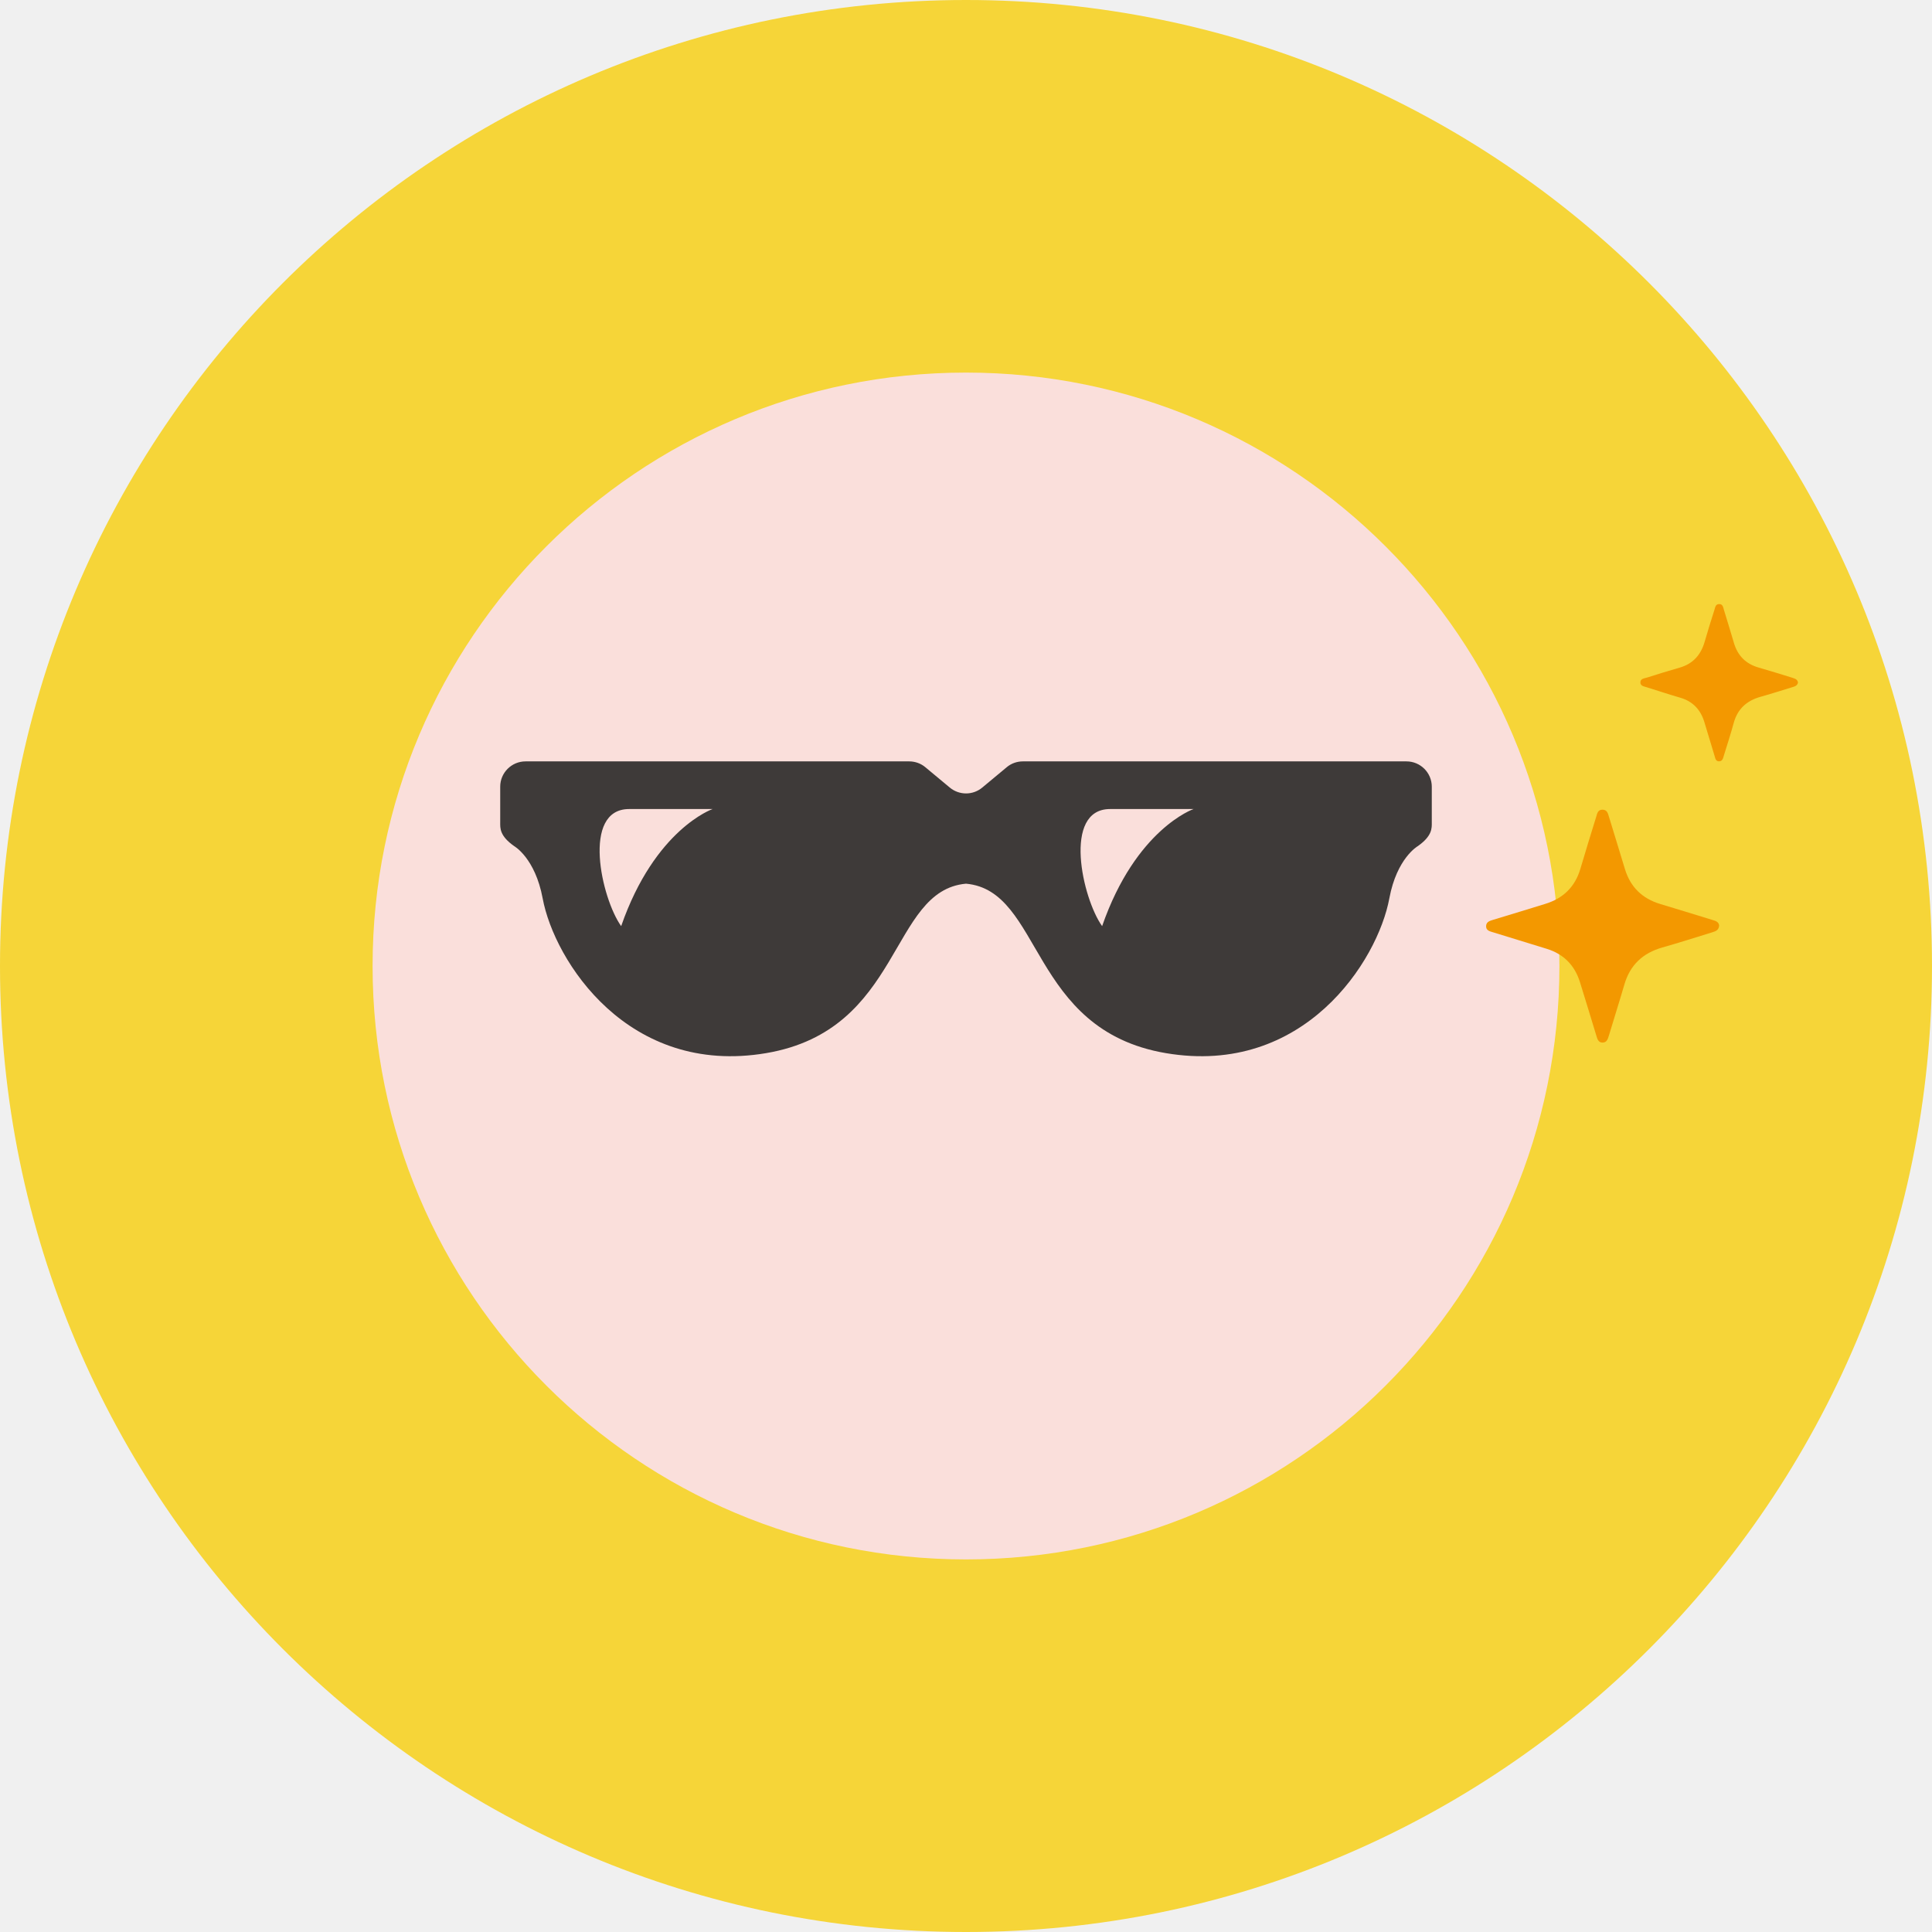
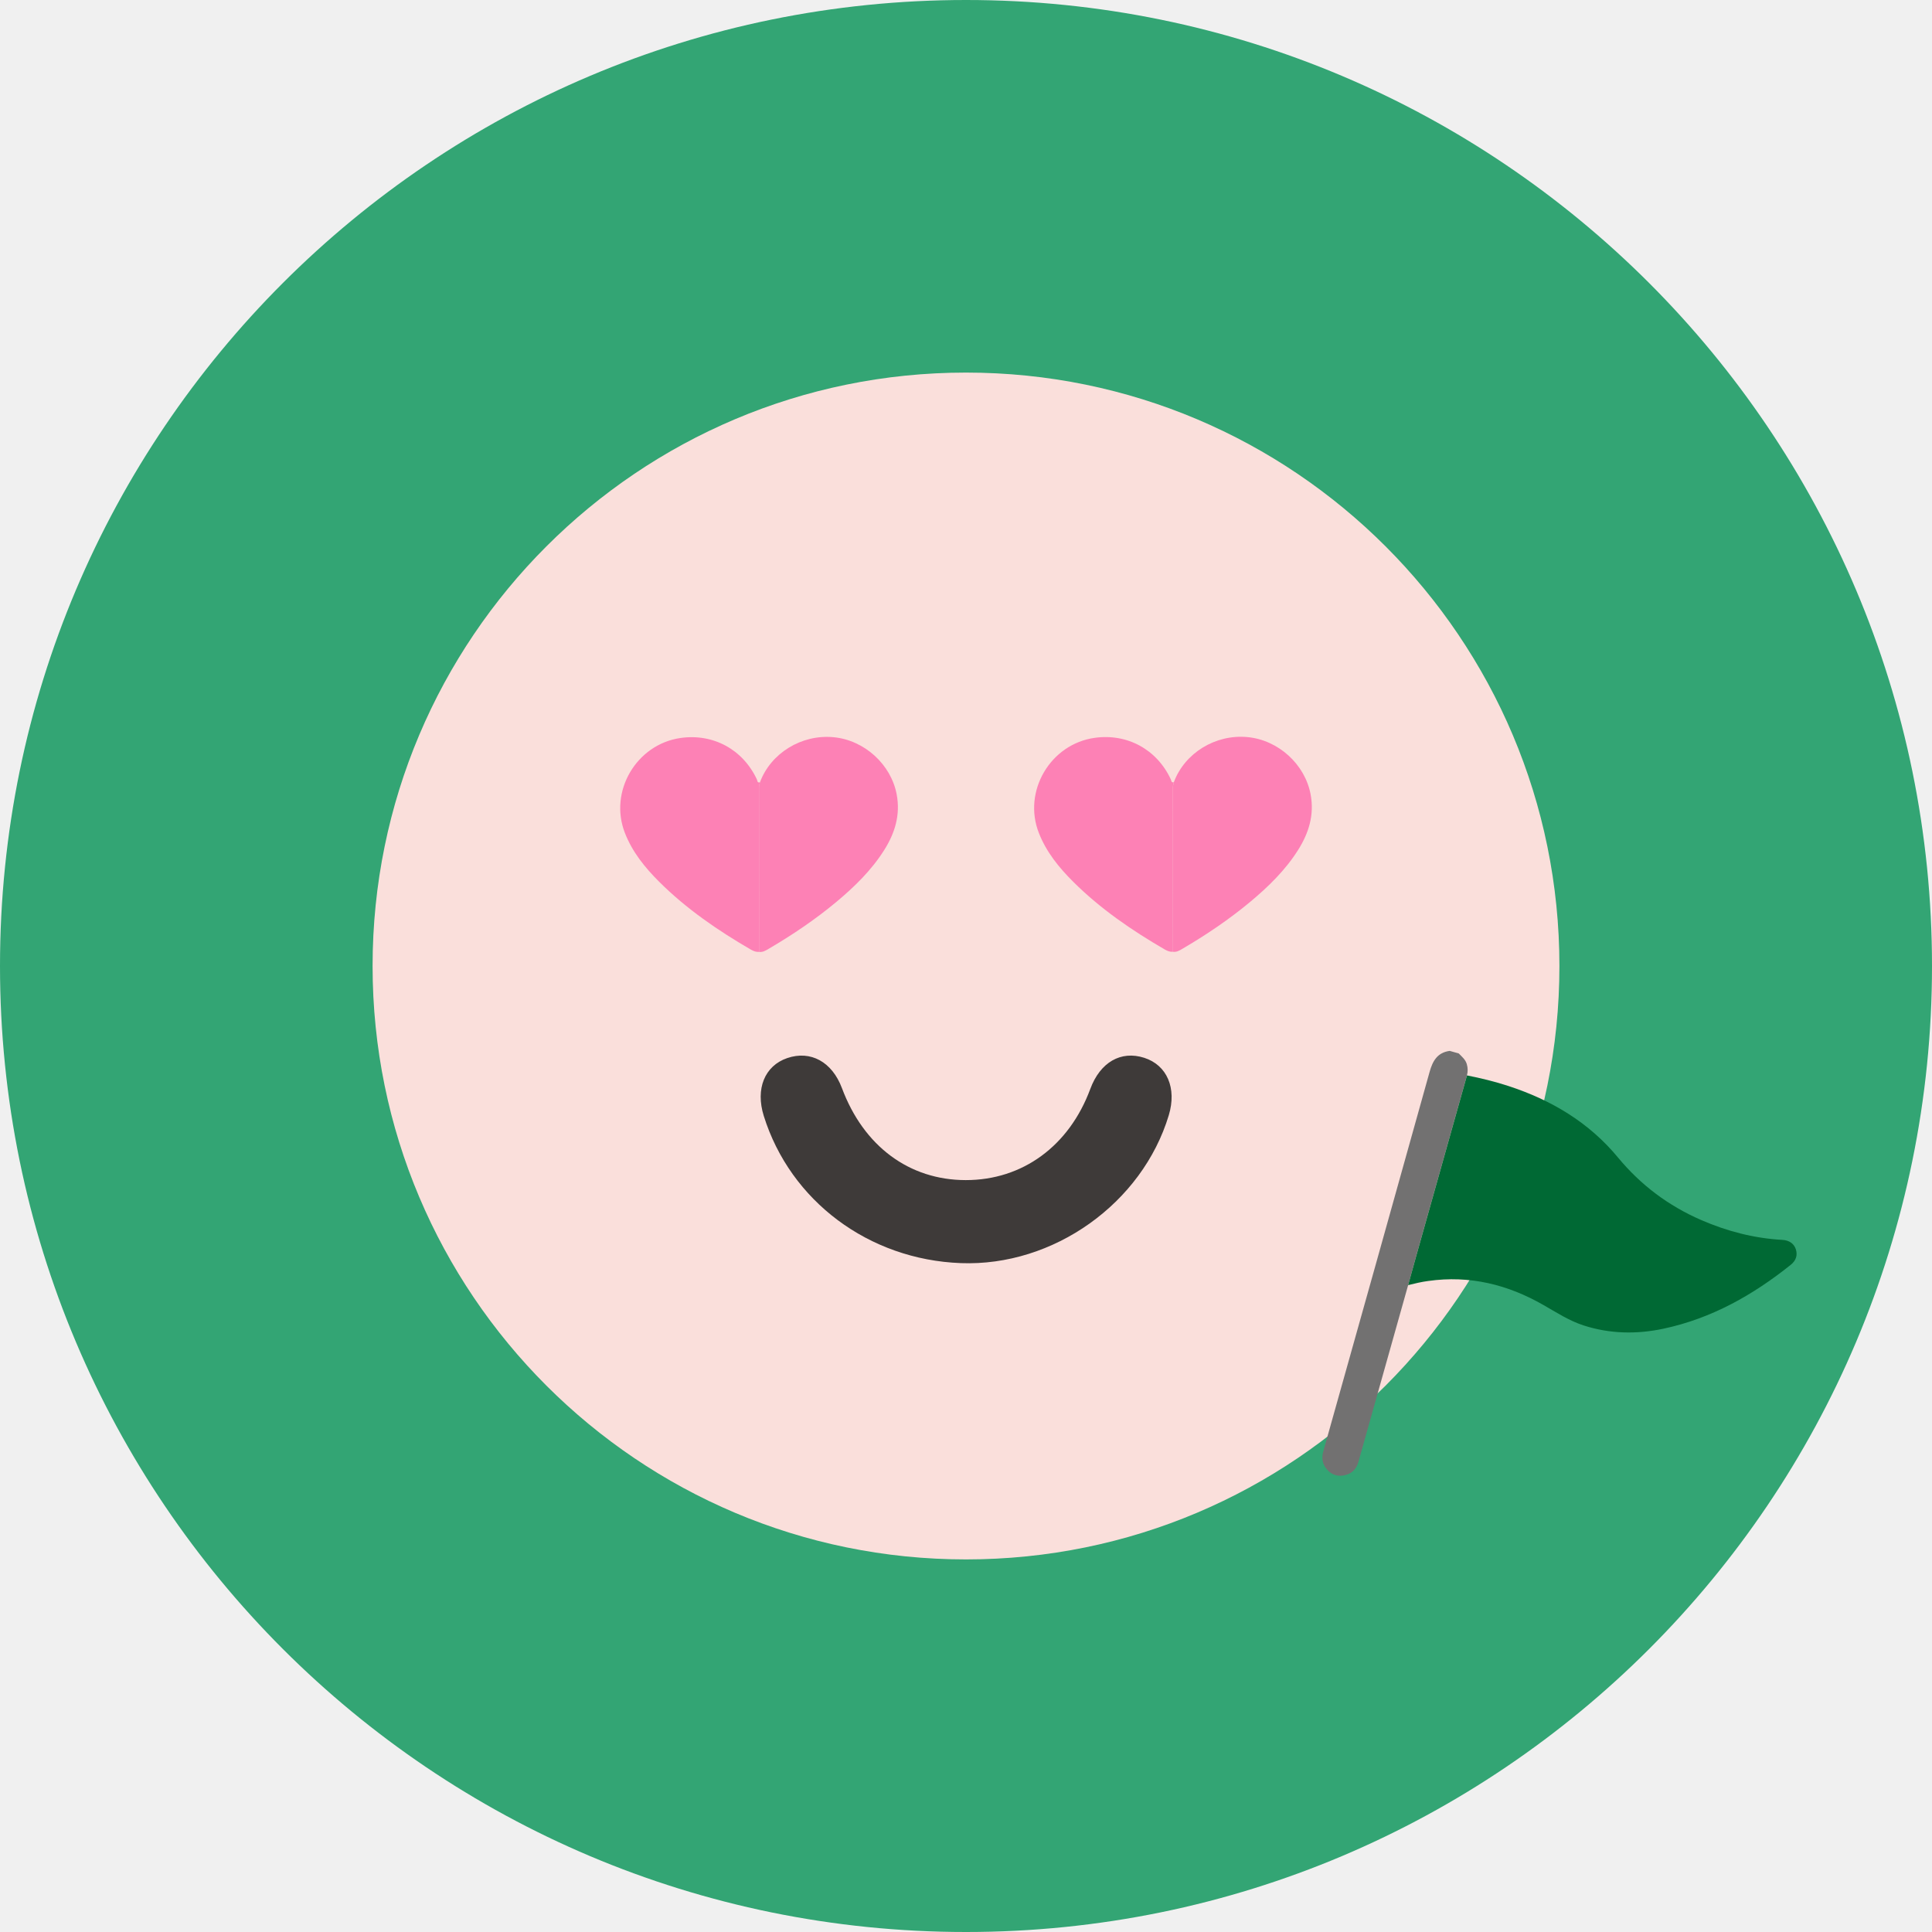
<svg xmlns="http://www.w3.org/2000/svg" version="1.1" id="圖層_1" x="0px" y="0px" viewBox="0 0 330 330" style="enable-background:new 0 0 330 330;" xml:space="preserve">
  <style type="text/css">
- 	.st0_ENFJ{fill:#F6D538;}
- 	.st1_ENFJ{fill:#FADFDB;}
- 	.st2_ENFJ{fill:#3E3A39;}
- 	.st3_ENFJ{fill:#F39800;}
+ 	.st0{fill:#33A574;}
+ 	.st1{fill:#FADFDB;}
+ 	.st2{fill:#AB71AE;}
+ 	.st3{fill:#FADFDB;stroke:#3E3A39;stroke-width:13;stroke-linecap:round;stroke-linejoin:round;stroke-miterlimit:10;}
+ 	.st4{fill:#FADFDB;stroke:#3E3A39;stroke-width:12.021;stroke-linecap:round;stroke-linejoin:round;stroke-miterlimit:10;}
+ 	.st5{fill:#3E3A39;}
+ 	.st6{fill:#F1BC52;}
+ 	.st7{fill:#F39800;}
+ 	.st8{fill:#473535;}
+ 	.st9{fill:#FD7D27;}
+ 	.st10{fill:#FEFEFE;}
+ 	.st11{fill:#FD81B5;}
+ 	.st12{fill:#595757;}
+ 	.st13{fill:#8B8995;}
+ 	.st14{fill:#FFFFFF;}
+ 	.st15{fill:#3ABFF7;}
+ 	.st16{fill:#3E3A39;stroke:#3E3A39;stroke-width:8;stroke-miterlimit:10;}
+ 	.st17{fill:#FEBF7B;}
+ 	.st18{fill:#9C511F;}
+ 	.st19{fill:#E72423;}
+ 	.st20{fill:#A35928;}
+ 	.st21{fill:#DC2121;}
+ 	.st22{fill:#F5F4F5;}
+ 	.st23{fill:#F5F4F6;}
+ 	.st24{fill:#F6F1F2;}
+ 	.st25{fill:#D5A88A;}
+ 	.st26{fill:#804F43;}
+ 	.st27{fill:#F3F5F7;}
+ 	.st28{fill:#FDFEFD;}
+ 	.st29{fill:#5BC266;}
+ 	.st30{fill:#727171;}
+ 	.st31{fill:#006934;}
+ 	.st32{fill:#8FC31F;}
+ 	.st33{fill:#7789A3;}
+ 	.st34{fill:#FDFDFC;}
+ 	.st35{fill:#E8E153;}
+ 	.st36{fill:#C4C8F6;}
+ 	.st37{fill:#FDA732;}
+ 	.st38{fill:#FDDA41;}
+ 	.st39{fill:#FD9923;}
+ 	.st40{fill:none;stroke:#7E318E;stroke-width:4.252;stroke-linecap:round;stroke-linejoin:round;stroke-miterlimit:10;}
+ 	.st41{fill:#FEB643;}
+ 	.st42{fill:#994C0F;}
+ 	.st43{fill:#713708;}
+ 	.st44{clip-path:url(#SVGID_2_);fill:#FD7D27;}
</style>
-   <circle class="st0_ENFJ" cx="165" cy="165" r="165" />
  <g>
-     <circle class="st1_ENFJ" cx="165" cy="165" r="101.36" />
+     <circle class="st0" cx="165" cy="165" r="165" />
    <g>
-       <path class="st2_ENFJ" d="M244.56,140.47v-6.1c0-2.38-1.94-4.32-4.33-4.32h-2.92h-62.59c-1.02,0-2,0.35-2.77,1l-4.17,3.47    c-1.6,1.34-3.94,1.34-5.55,0l-4.17-3.47c-0.77-0.65-1.76-1-2.77-1H92.69h-2.92c-2.39,0-4.33,1.94-4.33,4.32v6.1    c0,0.94-0.14,2.29,2.41,4.07c0,0,3.56,2.03,4.84,8.9c1.98,10.69,14.6,30.45,38.19,26.44c23.34-3.97,21.01-27.77,34.12-28.94    c13.11,1.17,10.78,24.97,34.12,28.94c23.6,4.01,36.21-15.75,38.19-26.44c1.28-6.87,4.84-8.9,4.84-8.9    C244.69,142.76,244.56,141.41,244.56,140.47z M106.1,158.19c-3.39-4.75-6.79-20,1.36-20s14.26,0,14.26,0    S111.87,141.58,106.1,158.19z M188.25,158.19c-3.39-4.75-6.79-20,1.36-20c8.14,0,14.26,0,14.26,0S194.02,141.58,188.25,158.19z" />
+       <circle class="st1" cx="165" cy="165" r="101.36" />
+     </g>
+     <g>
+       <path class="st30" d="M240.52,219.51c-1.3,4.61-2.6,9.21-3.89,13.82c-1.54,5.48-3.07,10.95-4.62,16.43    c-0.37,1.3-1.27,2.07-2.59,2.27c-1.28,0.19-2.29-0.32-3.02-1.37c-0.53-0.76-0.63-1.63-0.43-2.52c0.06-0.26,0.14-0.52,0.21-0.78    c6.01-21.41,12.03-42.82,18-64.25c0.53-1.91,1.34-3.32,3.44-3.61c0.52,0.15,1.03,0.29,1.55,0.44c0.53,0.55,1.14,1.03,1.37,1.82    c0.19,0.65,0.2,1.29,0.02,1.94c-2.9,10.32-5.8,20.63-8.7,30.95C241.41,216.26,240.96,217.88,240.52,219.51z" />
+       <path class="st31" d="M240.52,219.51c0.45-1.62,0.89-3.25,1.35-4.87c2.9-10.32,5.8-20.63,8.7-30.95c2.4,0.47,4.77,1.05,7.09,1.81    c7.33,2.4,13.75,6.21,18.72,12.23c3.88,4.69,8.62,8.24,14.19,10.66c4.42,1.92,9.03,3.12,13.86,3.39c1.17,0.06,2,0.64,2.31,1.6    c0.32,1,0.06,1.92-0.87,2.66c-6.48,5.19-13.57,9.18-21.78,10.92c-4.56,0.96-9.1,0.88-13.58-0.56c-2.48-0.8-4.65-2.22-6.89-3.5    c-6.1-3.5-12.61-5.1-19.66-4.1C242.79,218.95,241.65,219.23,240.52,219.51z" />
+     </g>
+     <g>
+       <path class="st5" d="M164.12,215.75c-15.72-0.59-29.12-10.6-33.66-25.14c-1.45-4.63,0.15-8.56,4-9.88c4-1.37,7.67,0.64,9.35,5.13    c3.71,9.92,11.48,15.7,21.14,15.71c9.7,0.01,17.67-5.82,21.28-15.57c1.69-4.56,5.22-6.6,9.21-5.32c3.9,1.25,5.59,5.19,4.2,9.8    C195.1,205.55,179.92,216.35,164.12,215.75z" />
    </g>
  </g>
-   <path class="st3_ENFJ" d="M293.64,158.08c-0.05,0.83-0.63,0.99-1.19,1.17c-2.84,0.87-5.66,1.78-8.52,2.59c-3.33,0.95-5.51,2.99-6.48,6.34  c-0.84,2.89-1.76,5.76-2.62,8.64c-0.19,0.62-0.35,1.27-1.13,1.26c-0.72-0.01-0.87-0.65-1.04-1.21c-0.93-3.04-1.84-6.08-2.79-9.11  c-0.9-2.89-2.79-4.81-5.69-5.7c-3.03-0.93-6.07-1.86-9.1-2.8c-0.59-0.18-1.3-0.31-1.24-1.13c0.05-0.7,0.66-0.85,1.23-1.03  c2.96-0.89,5.92-1.8,8.87-2.71c3.07-0.94,5.1-2.91,6.01-6.02c0.87-2.97,1.79-5.92,2.7-8.87c0.16-0.53,0.26-1.19,1.04-1.2  c0.83-0.01,0.96,0.65,1.14,1.24c0.9,2.96,1.82,5.91,2.71,8.87c0.93,3.1,2.96,5.07,6.04,6c2.96,0.89,5.91,1.8,8.87,2.71  C293.01,157.29,293.58,157.44,293.64,158.08z" />
-   <path class="st3_ENFJ" d="M307.11,116.54c-0.07,0.55-0.5,0.7-0.95,0.83c-1.81,0.54-3.6,1.14-5.42,1.64c-2.38,0.66-3.95,2.07-4.61,4.48  c-0.51,1.87-1.11,3.71-1.68,5.56c-0.13,0.44-0.23,0.97-0.8,0.99c-0.61,0.03-0.67-0.55-0.8-0.97c-0.58-1.89-1.15-3.79-1.72-5.69  c-0.64-2.15-1.97-3.59-4.17-4.22c-1.9-0.55-3.78-1.18-5.68-1.77c-0.49-0.15-1.1-0.22-1.09-0.85c0.02-0.65,0.69-0.66,1.15-0.81  c1.84-0.59,3.69-1.16,5.55-1.69c2.3-0.66,3.65-2.2,4.29-4.46c0.52-1.82,1.09-3.62,1.66-5.42c0.13-0.42,0.18-0.97,0.8-0.98  c0.63-0.01,0.68,0.54,0.81,0.96c0.59,1.89,1.15,3.79,1.72,5.69c0.64,2.16,2.02,3.56,4.2,4.19c1.9,0.55,3.8,1.13,5.69,1.72  C306.46,115.89,306.97,115.95,307.11,116.54z" />
+   <g>
+     <g>
+       <path class="st11" d="M129.8,133.63c1.86-5,7.11-8.22,12.57-7.71c5.28,0.49,9.83,4.65,10.79,9.77c0.66,3.5-0.3,6.61-2.14,9.52    c-2.19,3.47-5.1,6.29-8.23,8.9c-3.61,3-7.49,5.61-11.54,7.98c-0.49,0.29-0.99,0.59-1.6,0.5c-0.01-9.38-0.01-18.75-0.01-28.13    C129.64,134.18,129.74,133.91,129.8,133.63z" />
+       <path class="st11" d="M129.8,133.63c-0.05,0.28-0.16,0.55-0.16,0.83c0,9.38,0,18.75,0.01,28.13c-0.51,0.04-0.96-0.14-1.38-0.38    c-5.65-3.28-11.01-6.95-15.66-11.58c-2.44-2.43-4.6-5.09-5.87-8.35c-2.78-7.09,1.96-15.16,9.52-16.23    c5.57-0.79,10.64,1.97,13.02,7.08C129.38,133.35,129.34,133.76,129.8,133.63z" />
+     </g>
+     <g>
+       <path class="st11" d="M200.5,133.61c1.86-5,7.11-8.22,12.57-7.71c5.28,0.49,9.83,4.65,10.79,9.77c0.66,3.5-0.3,6.61-2.14,9.52    c-2.19,3.47-5.1,6.29-8.23,8.9c-3.61,3-7.49,5.61-11.54,7.98c-0.49,0.29-0.99,0.59-1.6,0.5c-0.01-9.38-0.01-18.75-0.01-28.13    C200.35,134.16,200.45,133.88,200.5,133.61z" />
+       <path class="st11" d="M200.5,133.61c-0.05,0.28-0.16,0.55-0.16,0.83c0,9.38,0,18.75,0.01,28.13c-0.51,0.04-0.96-0.14-1.38-0.38    c-5.65-3.28-11.01-6.95-15.66-11.58c-2.44-2.43-4.6-5.09-5.87-8.35c-2.78-7.09,1.96-15.16,9.52-16.23    c5.57-0.79,10.64,1.97,13.02,7.08C200.08,133.32,200.05,133.73,200.5,133.61z" />
+     </g>
+   </g>
</svg>
